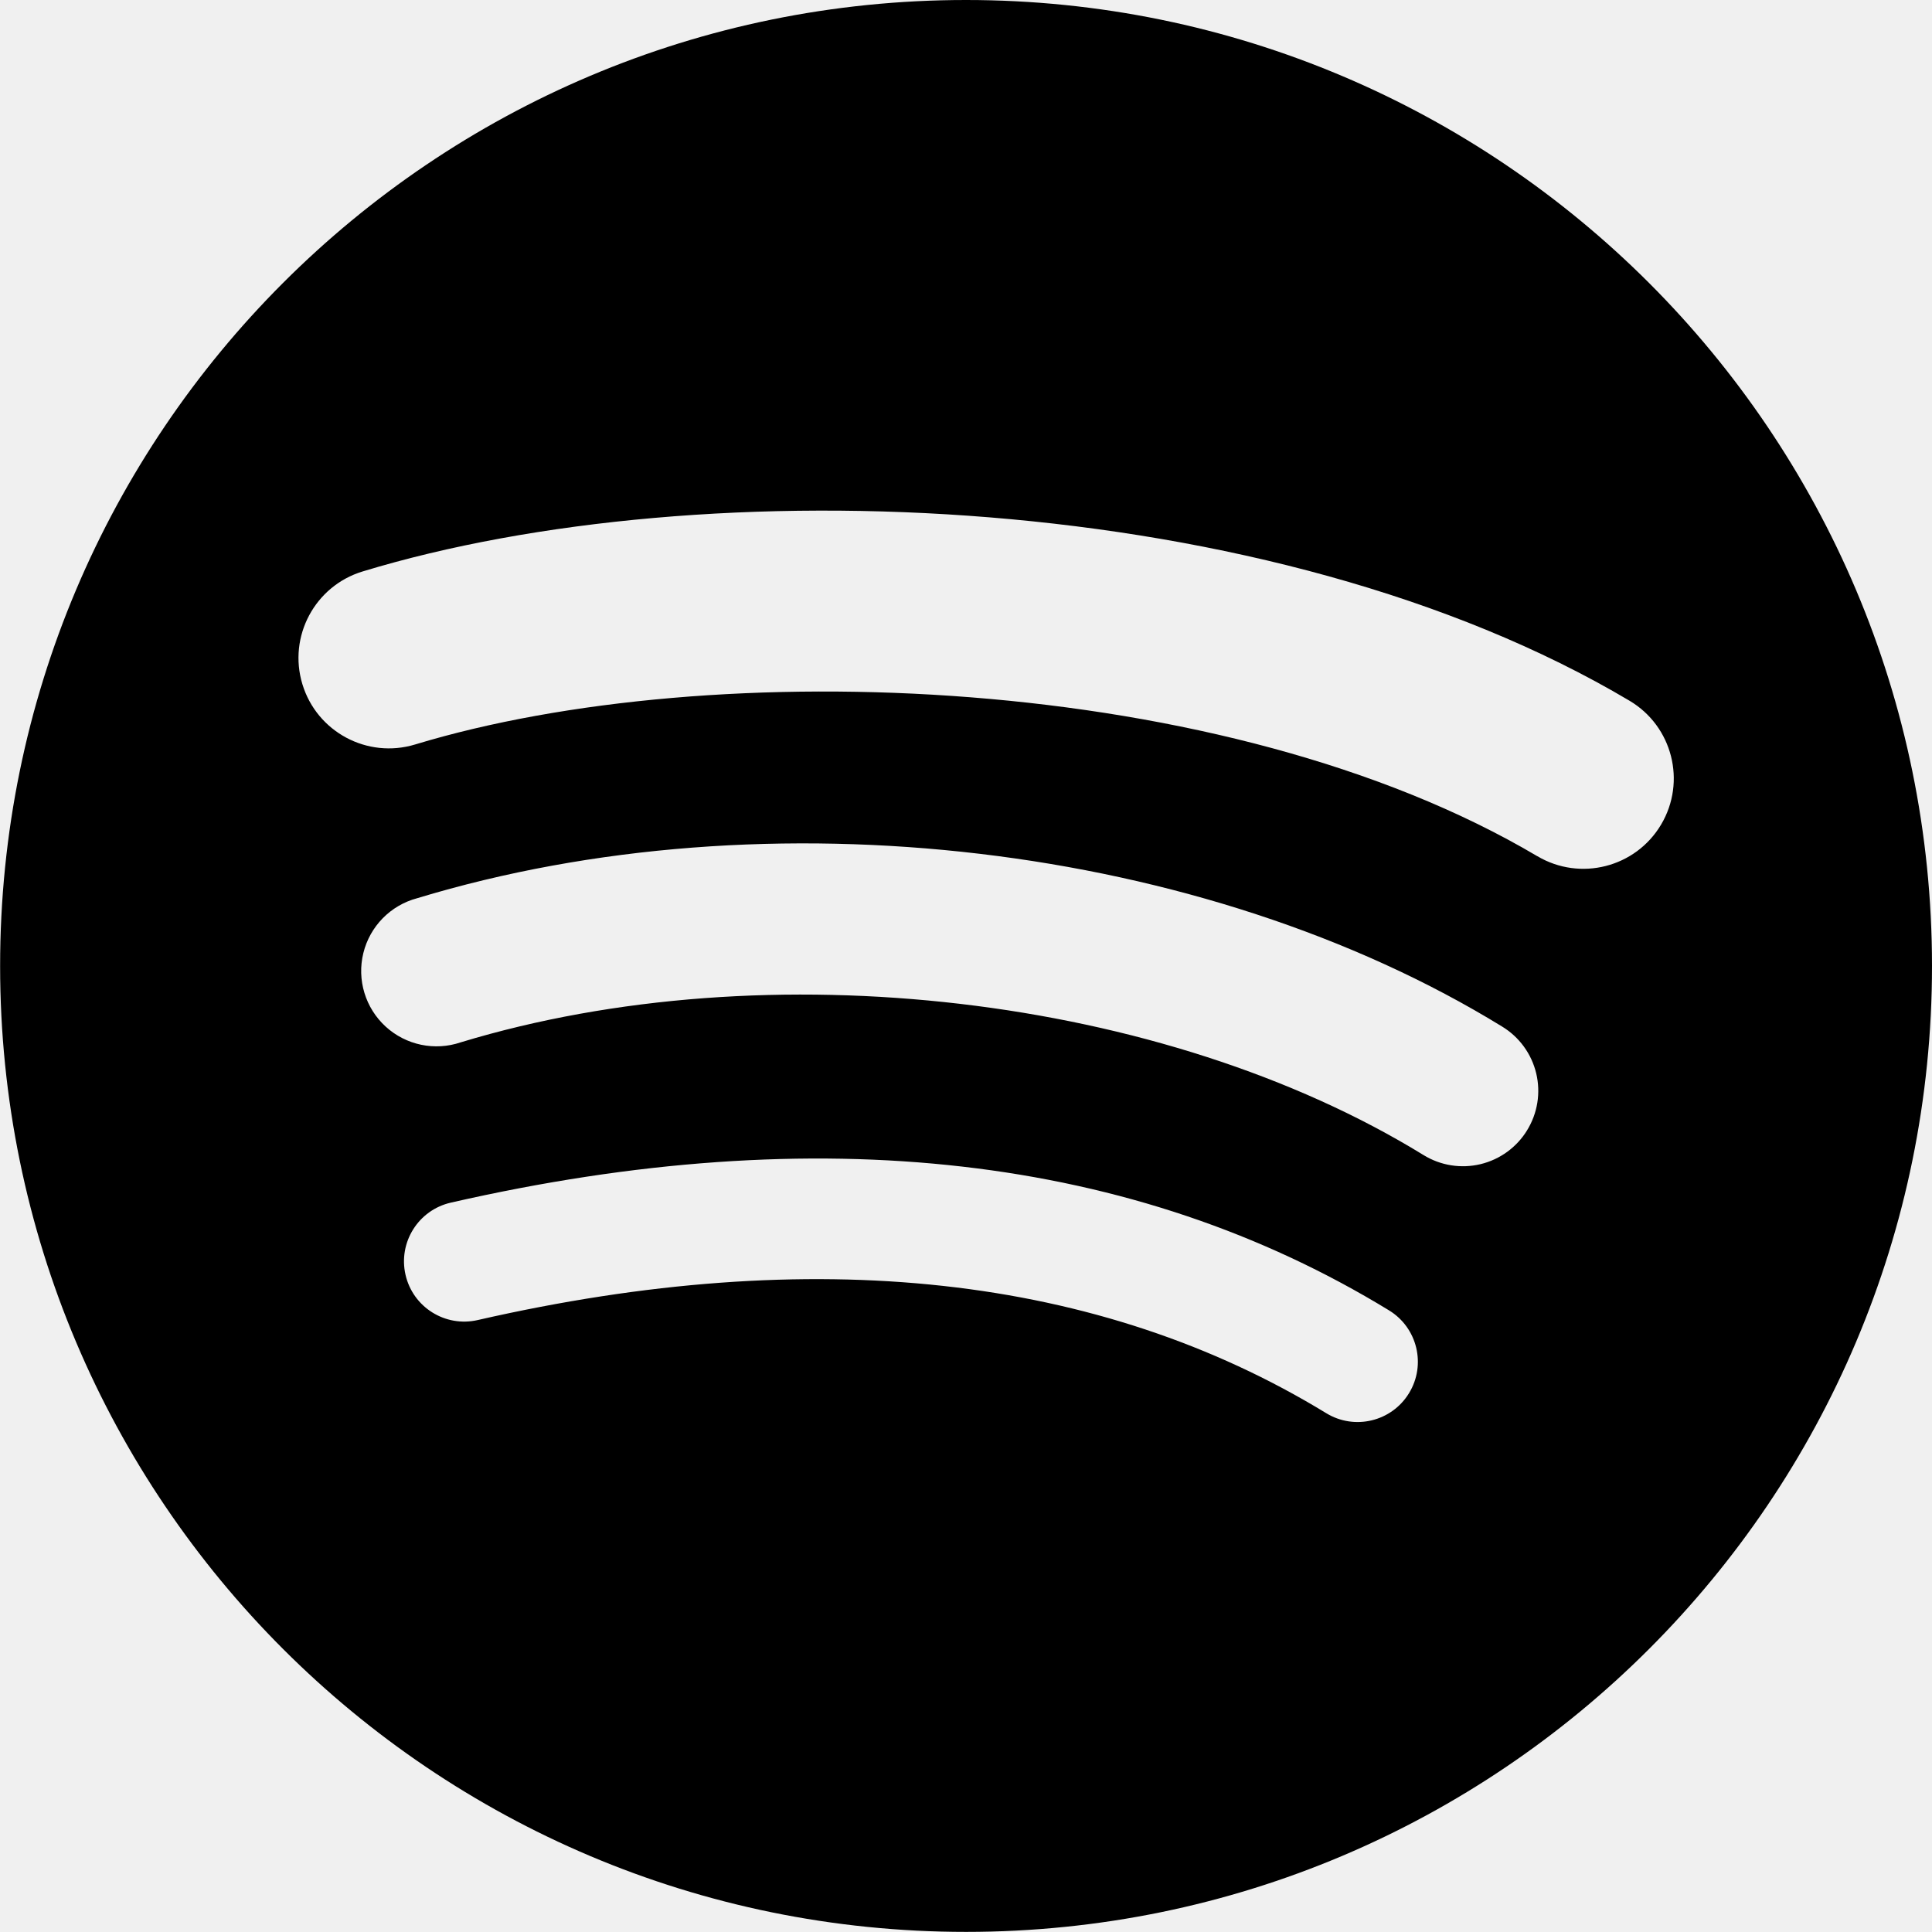
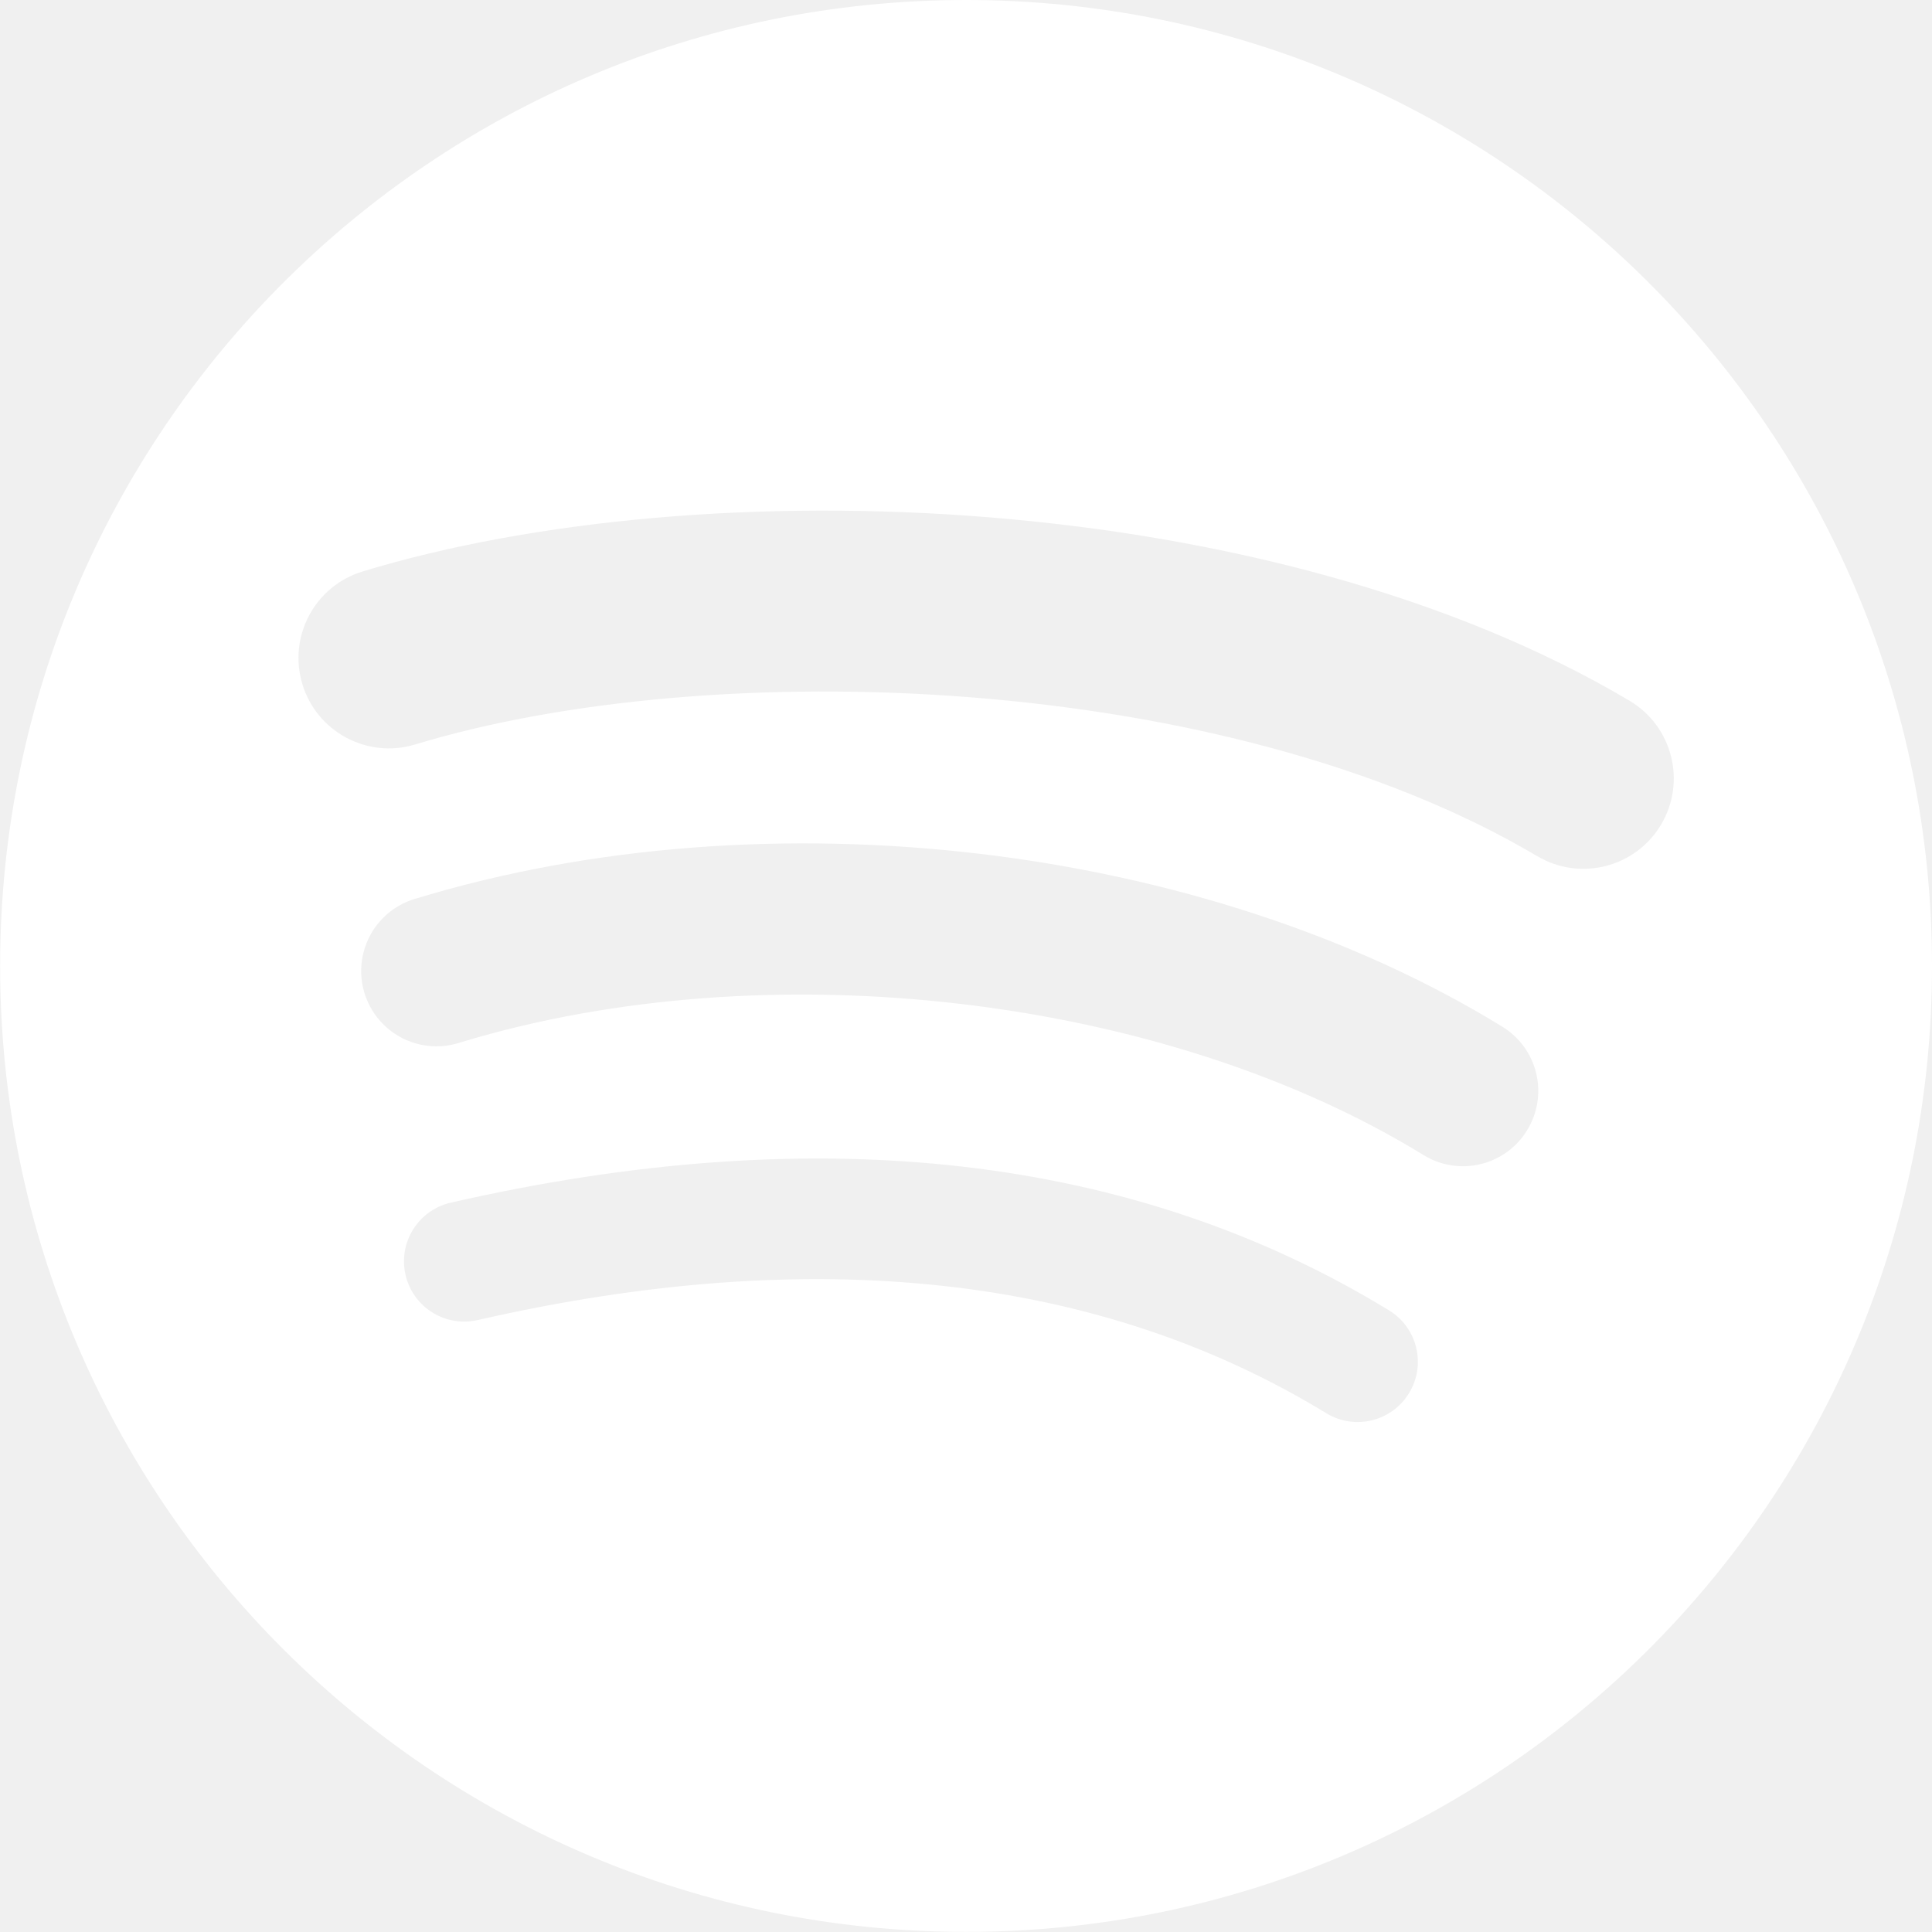
<svg xmlns="http://www.w3.org/2000/svg" id="Layer_1" data-name="Layer 1" viewBox="0 0 167.49 167.48">
-   <path d="M84,.28A83.74,83.74,0,1,0,167.74,84,83.75,83.75,0,0,0,84,.28Zm38.4,120.78a5.22,5.22,0,0,1-7.18,1.73c-19.66-12-44.41-14.73-73.56-8.07a5.22,5.22,0,0,1-2.33-10.18c31.9-7.29,59.27-4.15,81.34,9.34A5.22,5.22,0,0,1,122.4,121.06Zm10.25-22.81a6.52,6.52,0,0,1-9,2.16c-22.51-13.84-56.82-17.85-83.45-9.77a6.53,6.53,0,1,1-3.79-12.49c30.41-9.23,68.22-4.76,94.07,11.13a6.52,6.52,0,0,1,2.15,9Zm.88-23.74c-27-16-71.52-17.51-97.29-9.69a7.83,7.83,0,1,1-4.55-15c29.58-9,78.76-7.24,109.83,11.21a7.83,7.83,0,0,1-8,13.47Z" transform="translate(-0.25 -0.28)" />
+   <defs>
+     <style>.cls-1{fill:#fff;}</style>
+   </defs>
+   <path class="cls-1" d="M84,.28A83.74,83.74,0,1,0,167.74,84,83.75,83.75,0,0,0,84,.28Zm38.4,120.78a5.22,5.22,0,0,1-7.18,1.73c-19.66-12-44.41-14.73-73.56-8.07a5.22,5.22,0,0,1-2.33-10.18c31.9-7.29,59.27-4.15,81.34,9.34A5.22,5.22,0,0,1,122.4,121.06Zm10.25-22.81a6.52,6.52,0,0,1-9,2.16c-22.51-13.84-56.82-17.85-83.45-9.77a6.53,6.53,0,1,1-3.79-12.49c30.41-9.23,68.22-4.76,94.07,11.13a6.52,6.52,0,0,1,2.15,9Zm.88-23.74c-27-16-71.52-17.51-97.29-9.69a7.83,7.83,0,1,1-4.55-15c29.58-9,78.76-7.24,109.83,11.21a7.83,7.83,0,0,1-8,13.47Z" transform="translate(-0.25 -0.28)" />
</svg>
